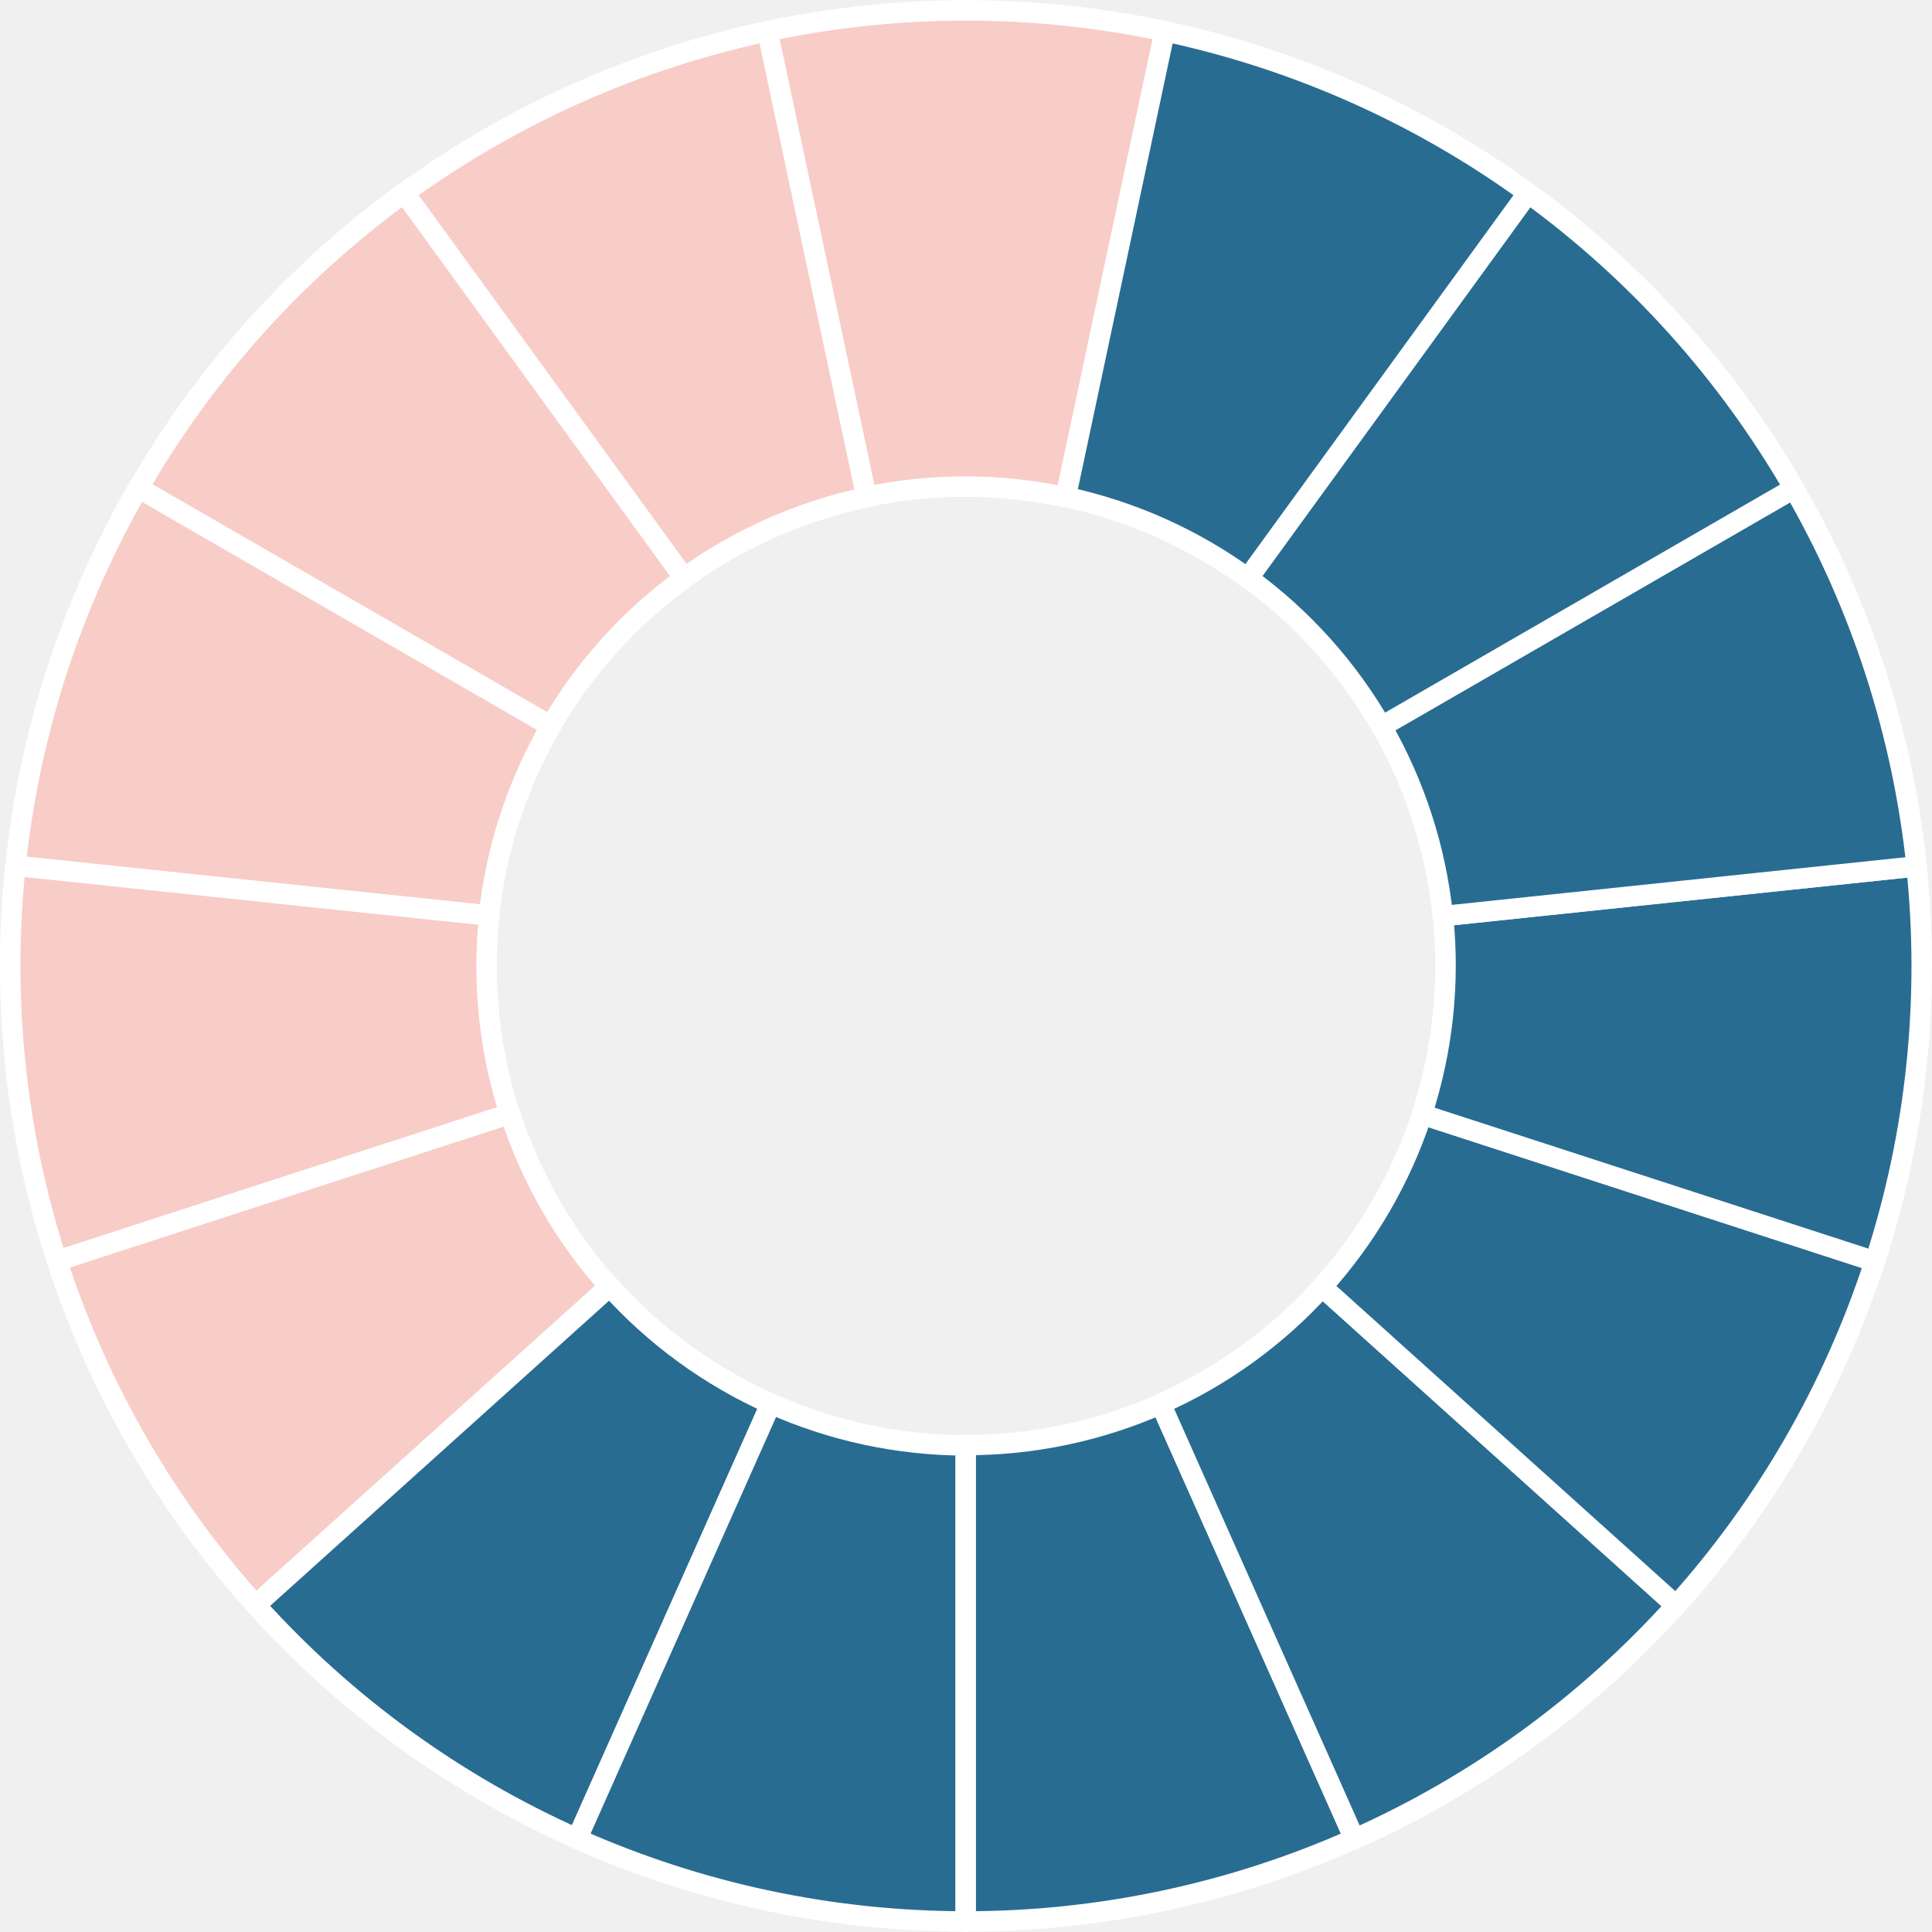
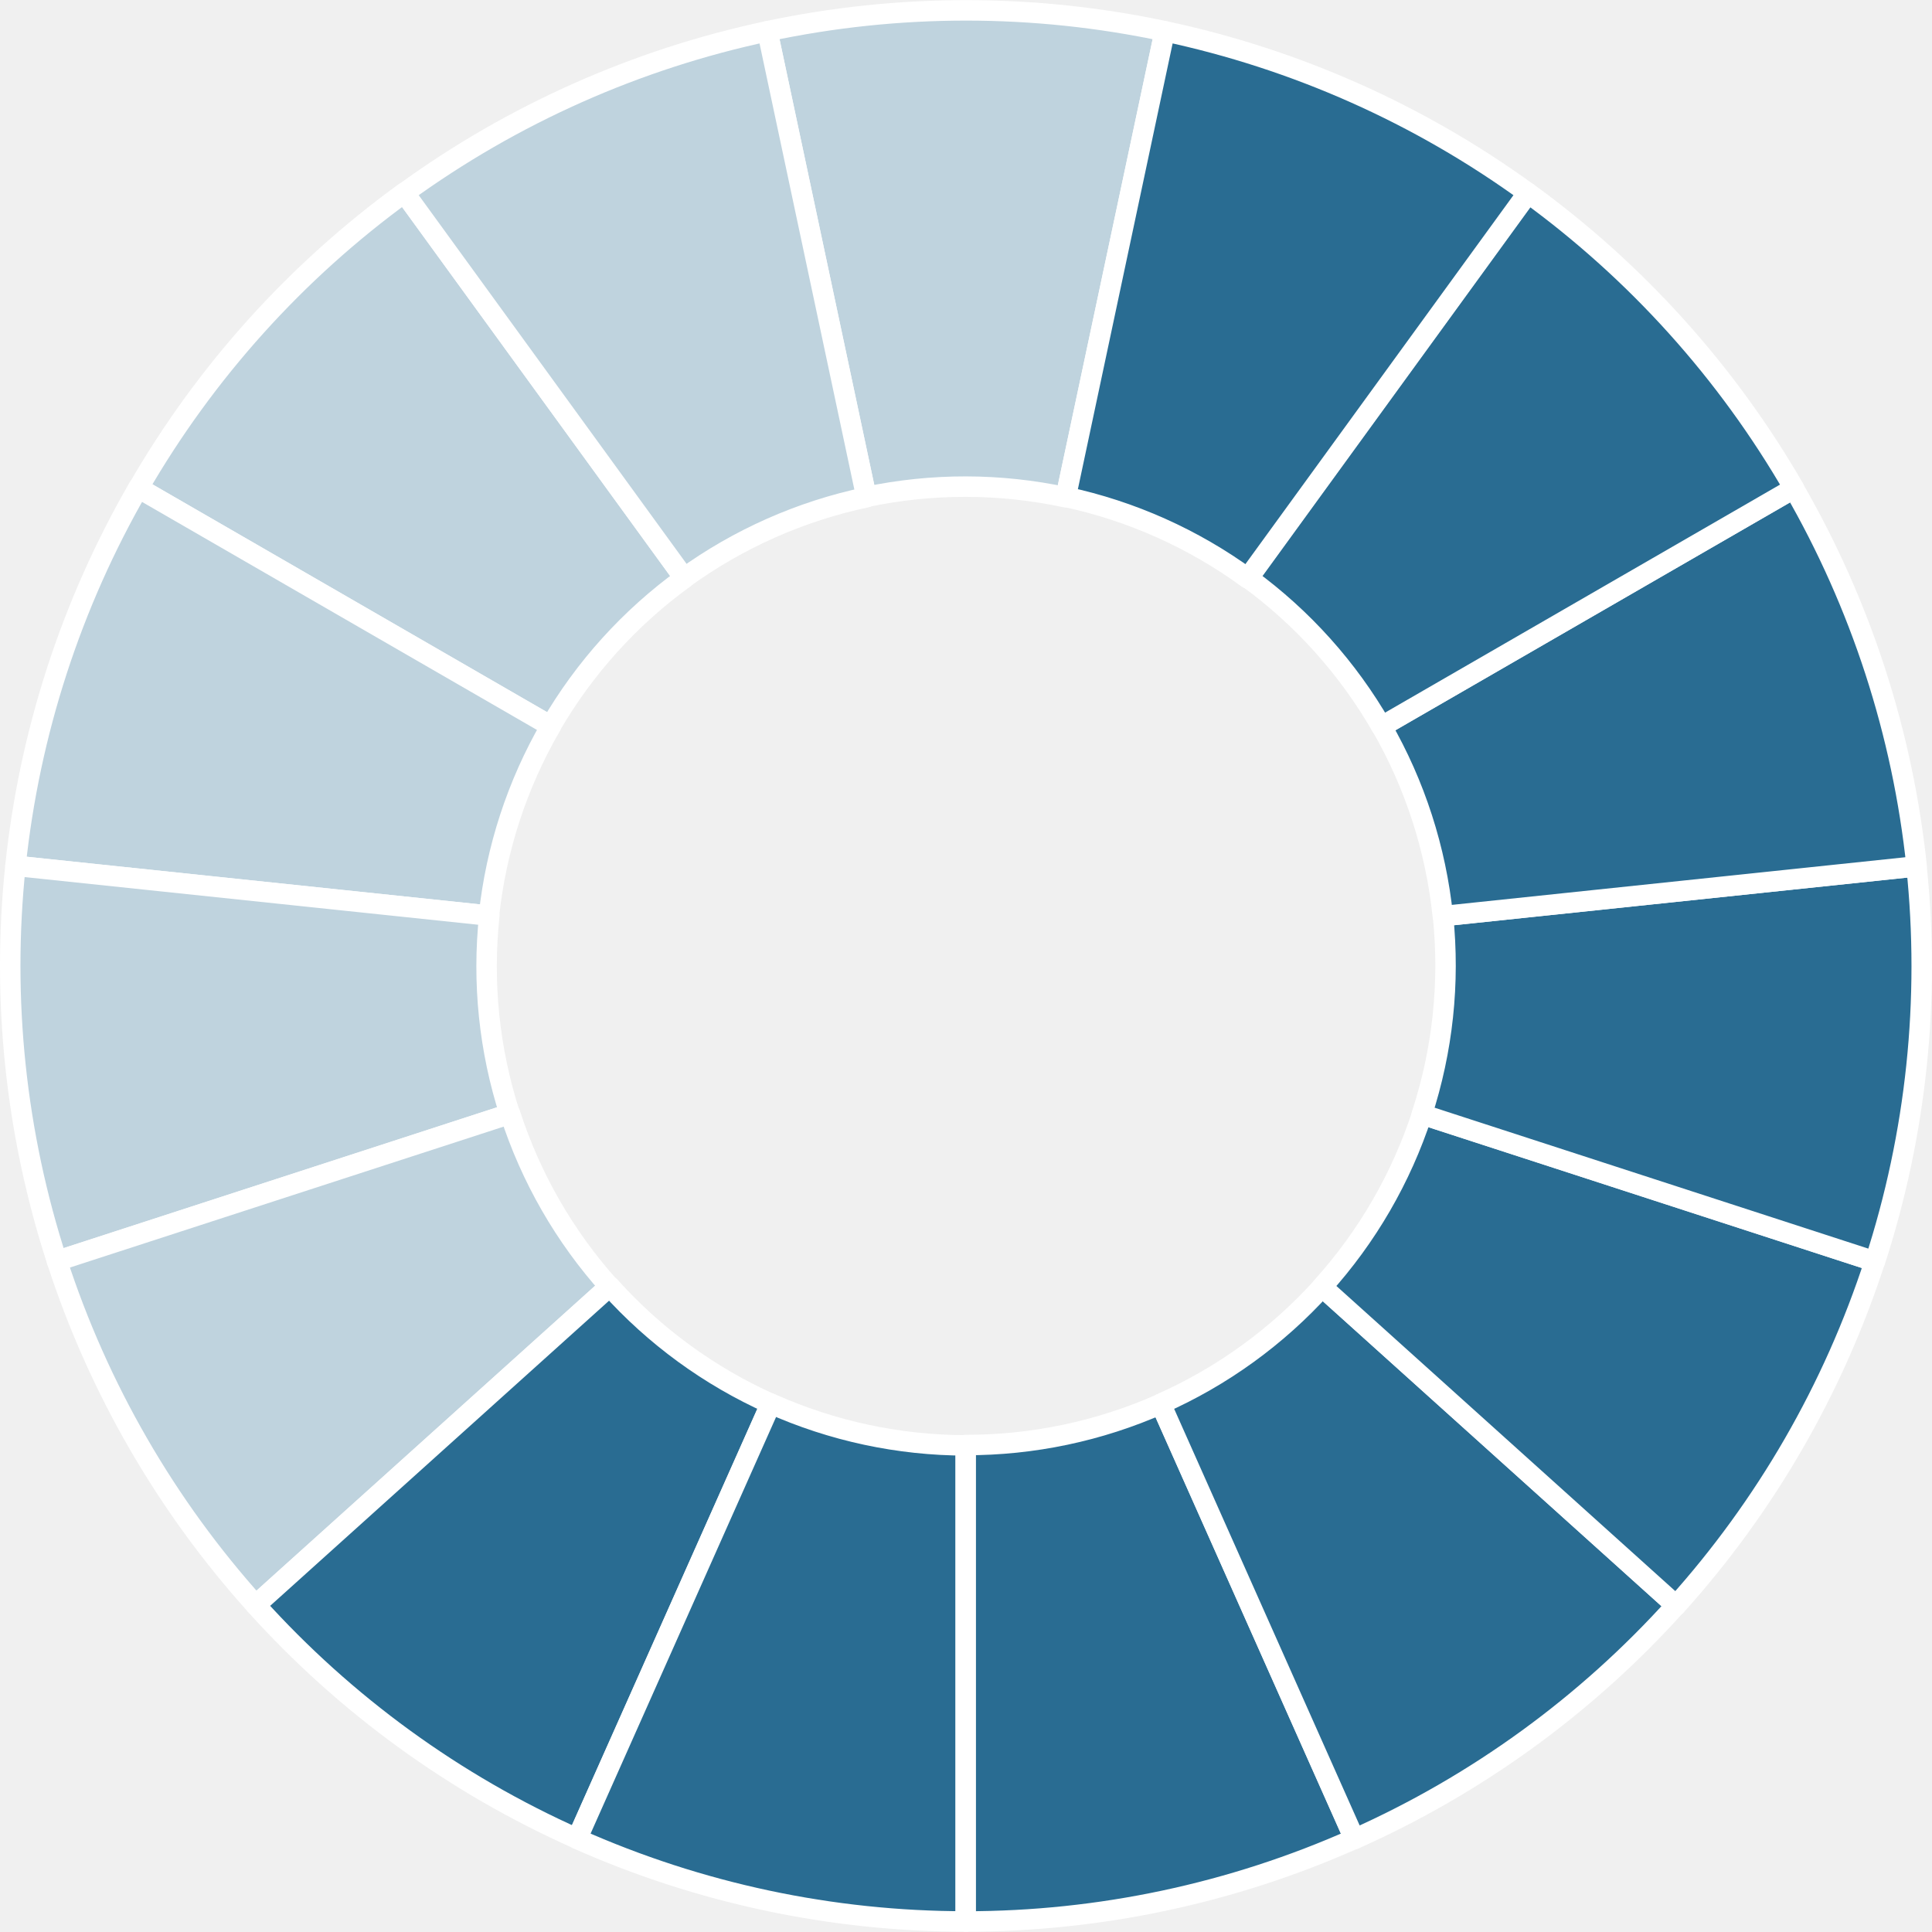
<svg xmlns="http://www.w3.org/2000/svg" width="188.404mm" height="188.363mm" viewBox="0 0 188.404 188.363" version="1.1" id="svg914">
  <defs id="defs908" />
  <g id="layer1" transform="translate(243.1244,-316.3007)">
-     <path style="fill:#f8cdc7;fill-opacity:1;stroke:#ffffff;stroke-width:1.995;stroke-linecap:round;stroke-linejoin:round;stroke-miterlimit:4;stroke-dasharray:none;stroke-dashoffset:0;stroke-opacity:1" d="m -168.289,319.348 9.652,45.411 a 46.76,46.76 78 0 1 19.437,0.035 l 9.66,-45.446 a 93.186,93.185 78 0 0 -38.749,10e-6 z" id="path884-6-8-0-8" />
-     <path style="fill:#f8cdc7;fill-opacity:1;stroke:#ffffff;stroke-width:1.995;stroke-linecap:round;stroke-linejoin:round;stroke-miterlimit:4;stroke-dasharray:none;stroke-dashoffset:0;stroke-opacity:1" d="m -229.627,363.891 40.206,23.213 a 46.76,46.76 30 0 1 13.032,-14.421 l -27.309,-37.588 a 93.186,93.185 30 0 0 -25.928,28.796 z" id="path884-6-8-0-8-8" />
-     <path style="fill:#f8cdc7;fill-opacity:1;stroke:#ffffff;stroke-width:1.995;stroke-linecap:round;stroke-linejoin:round;stroke-miterlimit:4;stroke-dasharray:none;stroke-dashoffset:0;stroke-opacity:1" d="m -203.688,335.109 27.288,37.559 a 46.76,46.76 54 0 1 17.771,-7.873 l -9.66,-45.446 a 93.186,93.185 54 0 0 -35.399,15.761 z" id="path884-6-8-0-8-7" />
-     <path style="fill:#f8cdc7;fill-opacity:1;stroke:#ffffff;stroke-width:1.995;stroke-linecap:round;stroke-linejoin:round;stroke-miterlimit:4;stroke-dasharray:none;stroke-dashoffset:0;stroke-opacity:1" d="m -241.616,400.734 46.171,4.853 a 46.76,46.76 6 0 1 6.04,-18.474 l -40.237,-23.231 a 93.186,93.185 6 0 0 -11.974,36.852 z" id="path884-6-8-0-8-84" />
-     <path style="fill:#f8cdc7;fill-opacity:1;stroke:#ffffff;stroke-width:1.995;stroke-linecap:round;stroke-linejoin:round;stroke-miterlimit:4;stroke-dasharray:none;stroke-dashoffset:0;stroke-opacity:1" d="m -237.566,439.271 44.154,-14.346 a 46.76,46.76 72 0 1 -1.997,-19.334 l -46.207,-4.857 a 93.185,93.186 72 0 0 4.05,38.537 z" id="path884-6-8-0-8-76" />
-     <path style="fill:#f8cdc7;fill-opacity:1;stroke:#ffffff;stroke-width:1.995;stroke-linecap:round;stroke-linejoin:round;stroke-miterlimit:4;stroke-dasharray:none;stroke-dashoffset:0;stroke-opacity:1" d="m -218.191,472.828 34.501,-31.065 a 46.76,46.76 48 0 1 -9.688,-16.85 l -44.188,14.357 a 93.185,93.186 48 0 0 19.375,33.558 z" id="path884-6-8-0-8-81" />
+     <path style="fill:#bfd3de;fill-opacity:1;stroke:#ffffff;stroke-width:1.995;stroke-linecap:round;stroke-linejoin:round;stroke-miterlimit:4;stroke-dasharray:none;stroke-dashoffset:0;stroke-opacity:1" d="m -168.289,319.348 9.652,45.411 a 46.76,46.76 78 0 1 19.437,0.035 l 9.66,-45.446 a 93.186,93.185 78 0 0 -38.749,10e-6 z" id="path884-6-8-0-8" />
+     <path style="fill:#bfd3de;fill-opacity:1;stroke:#ffffff;stroke-width:1.995;stroke-linecap:round;stroke-linejoin:round;stroke-miterlimit:4;stroke-dasharray:none;stroke-dashoffset:0;stroke-opacity:1" d="m -229.627,363.891 40.206,23.213 a 46.76,46.76 30 0 1 13.032,-14.421 l -27.309,-37.588 a 93.186,93.185 30 0 0 -25.928,28.796 z" id="path884-6-8-0-8-8" />
+     <path style="fill:#bfd3de;fill-opacity:1;stroke:#ffffff;stroke-width:1.995;stroke-linecap:round;stroke-linejoin:round;stroke-miterlimit:4;stroke-dasharray:none;stroke-dashoffset:0;stroke-opacity:1" d="m -203.688,335.109 27.288,37.559 a 46.76,46.76 54 0 1 17.771,-7.873 l -9.66,-45.446 a 93.186,93.185 54 0 0 -35.399,15.761 z" id="path884-6-8-0-8-7" />
+     <path style="fill:#bfd3de;fill-opacity:1;stroke:#ffffff;stroke-width:1.995;stroke-linecap:round;stroke-linejoin:round;stroke-miterlimit:4;stroke-dasharray:none;stroke-dashoffset:0;stroke-opacity:1" d="m -241.616,400.734 46.171,4.853 a 46.76,46.76 6 0 1 6.04,-18.474 l -40.237,-23.231 a 93.186,93.185 6 0 0 -11.974,36.852 z" id="path884-6-8-0-8-84" />
+     <path style="fill:#bfd3de;fill-opacity:1;stroke:#ffffff;stroke-width:1.995;stroke-linecap:round;stroke-linejoin:round;stroke-miterlimit:4;stroke-dasharray:none;stroke-dashoffset:0;stroke-opacity:1" d="m -237.566,439.271 44.154,-14.346 a 46.76,46.76 72 0 1 -1.997,-19.334 l -46.207,-4.857 a 93.185,93.186 72 0 0 4.05,38.537 z" id="path884-6-8-0-8-76" />
+     <path style="fill:#bfd3de;fill-opacity:1;stroke:#ffffff;stroke-width:1.995;stroke-linecap:round;stroke-linejoin:round;stroke-miterlimit:4;stroke-dasharray:none;stroke-dashoffset:0;stroke-opacity:1" d="m -218.191,472.828 34.501,-31.065 a 46.76,46.76 48 0 1 -9.688,-16.85 l -44.188,14.357 a 93.185,93.186 48 0 0 19.375,33.558 z" id="path884-6-8-0-8-81" />
    <path style="fill:#296c92;fill-opacity:1;stroke:#ffffff;stroke-width:1.995;stroke-linecap:round;stroke-linejoin:round;stroke-miterlimit:4;stroke-dasharray:none;stroke-dashoffset:0;stroke-opacity:1" d="m -186.843,495.605 18.883,-42.412 a 46.76,46.76 24 0 1 -15.704,-11.453 l -34.528,31.089 a 93.185,93.186 24 0 0 31.349,22.776 z" id="path884-6-8-0-8-9" />
    <path style="fill:#296c92;fill-opacity:1;stroke:#ffffff;stroke-width:1.995;stroke-linecap:round;stroke-linejoin:round;stroke-miterlimit:4;stroke-dasharray:none;stroke-dashoffset:0;stroke-opacity:1" d="m -148.948,503.677 1.1e-4,-46.426 a 46.76,46.76 90 0 1 -19.005,-4.076 l -18.898,42.445 a 93.186,93.185 90 0 0 37.902,8.056 z" id="path884-6-8-0-8-2" />
    <path style="fill:#296c92;fill-opacity:1;stroke:#ffffff;stroke-width:1.995;stroke-linecap:round;stroke-linejoin:round;stroke-miterlimit:4;stroke-dasharray:none;stroke-dashoffset:0;stroke-opacity:1" d="M -111.046,495.621 -129.929,453.209 a 46.76,46.76 66 0 1 -19.019,4.007 l -2e-4,46.462 a 93.186,93.185 66 0 0 37.902,-8.056 z" id="path884-6-8-0-8-6" />
    <path style="fill:#296c92;fill-opacity:1;stroke:#ffffff;stroke-width:1.995;stroke-linecap:round;stroke-linejoin:round;stroke-miterlimit:4;stroke-dasharray:none;stroke-dashoffset:0;stroke-opacity:1" d="m -79.69,472.861 -34.501,-31.065 a 46.76,46.76 42 0 1 -15.745,11.396 l 18.898,42.445 a 93.186,93.185 42 0 0 31.349,-22.776 z" id="path884-6-8-0-8-1" />
    <path style="fill:#296c92;fill-opacity:1;stroke:#ffffff;stroke-width:1.995;stroke-linecap:round;stroke-linejoin:round;stroke-miterlimit:4;stroke-dasharray:none;stroke-dashoffset:0;stroke-opacity:1" d="m -60.302,439.316 -44.153,-14.346 a 46.76,46.76 18 0 1 -9.749,16.815 l 34.528,31.089 a 93.186,93.185 18 0 0 19.375,-33.558 z" id="path884-6-8-0-8-64" />
    <path style="fill:#296c92;fill-opacity:1;stroke:#ffffff;stroke-width:1.995;stroke-linecap:round;stroke-linejoin:round;stroke-miterlimit:4;stroke-dasharray:none;stroke-dashoffset:0;stroke-opacity:1" d="m -56.234,400.785 -46.171,4.853 a 46.76,46.76 84 0 1 -2.067,19.326 l 44.188,14.358 a 93.185,93.186 84 0 0 4.05,-38.537 z" id="path884-6-8-0-8-3" />
    <path style="fill:#296c92;fill-opacity:1;stroke:#ffffff;stroke-width:1.995;stroke-linecap:round;stroke-linejoin:round;stroke-miterlimit:4;stroke-dasharray:none;stroke-dashoffset:0;stroke-opacity:1" d="m -68.191,363.93 -40.206,23.213 a 46.76,46.76 60 0 1 5.973,18.496 l 46.207,-4.856 A 93.185,93.186 60 0 0 -68.191,363.93 Z" id="path884-6-8-0-8-5" />
    <path style="fill:#296c92;fill-opacity:1;stroke:#ffffff;stroke-width:1.995;stroke-linecap:round;stroke-linejoin:round;stroke-miterlimit:4;stroke-dasharray:none;stroke-dashoffset:0;stroke-opacity:1" d="m -94.103,335.125 -27.288,37.559 a 46.76,46.76 36 0 1 12.979,14.468 l 40.237,-23.231 a 93.185,93.186 36 0 0 -25.928,-28.796 z" id="path884-6-8-0-8-27" />
    <path style="fill:#296c92;fill-opacity:1;stroke:#ffffff;stroke-width:1.995;stroke-linecap:round;stroke-linejoin:round;stroke-miterlimit:4;stroke-dasharray:none;stroke-dashoffset:0;stroke-opacity:1" d="m -129.54,319.348 -9.652,45.411 a 46.76,46.76 12 0 1 17.742,7.938 l 27.31,-37.588 a 93.185,93.186 12 0 0 -35.399,-15.761 z" id="path884-6-8-0-8-38" />
  </g>
</svg>
